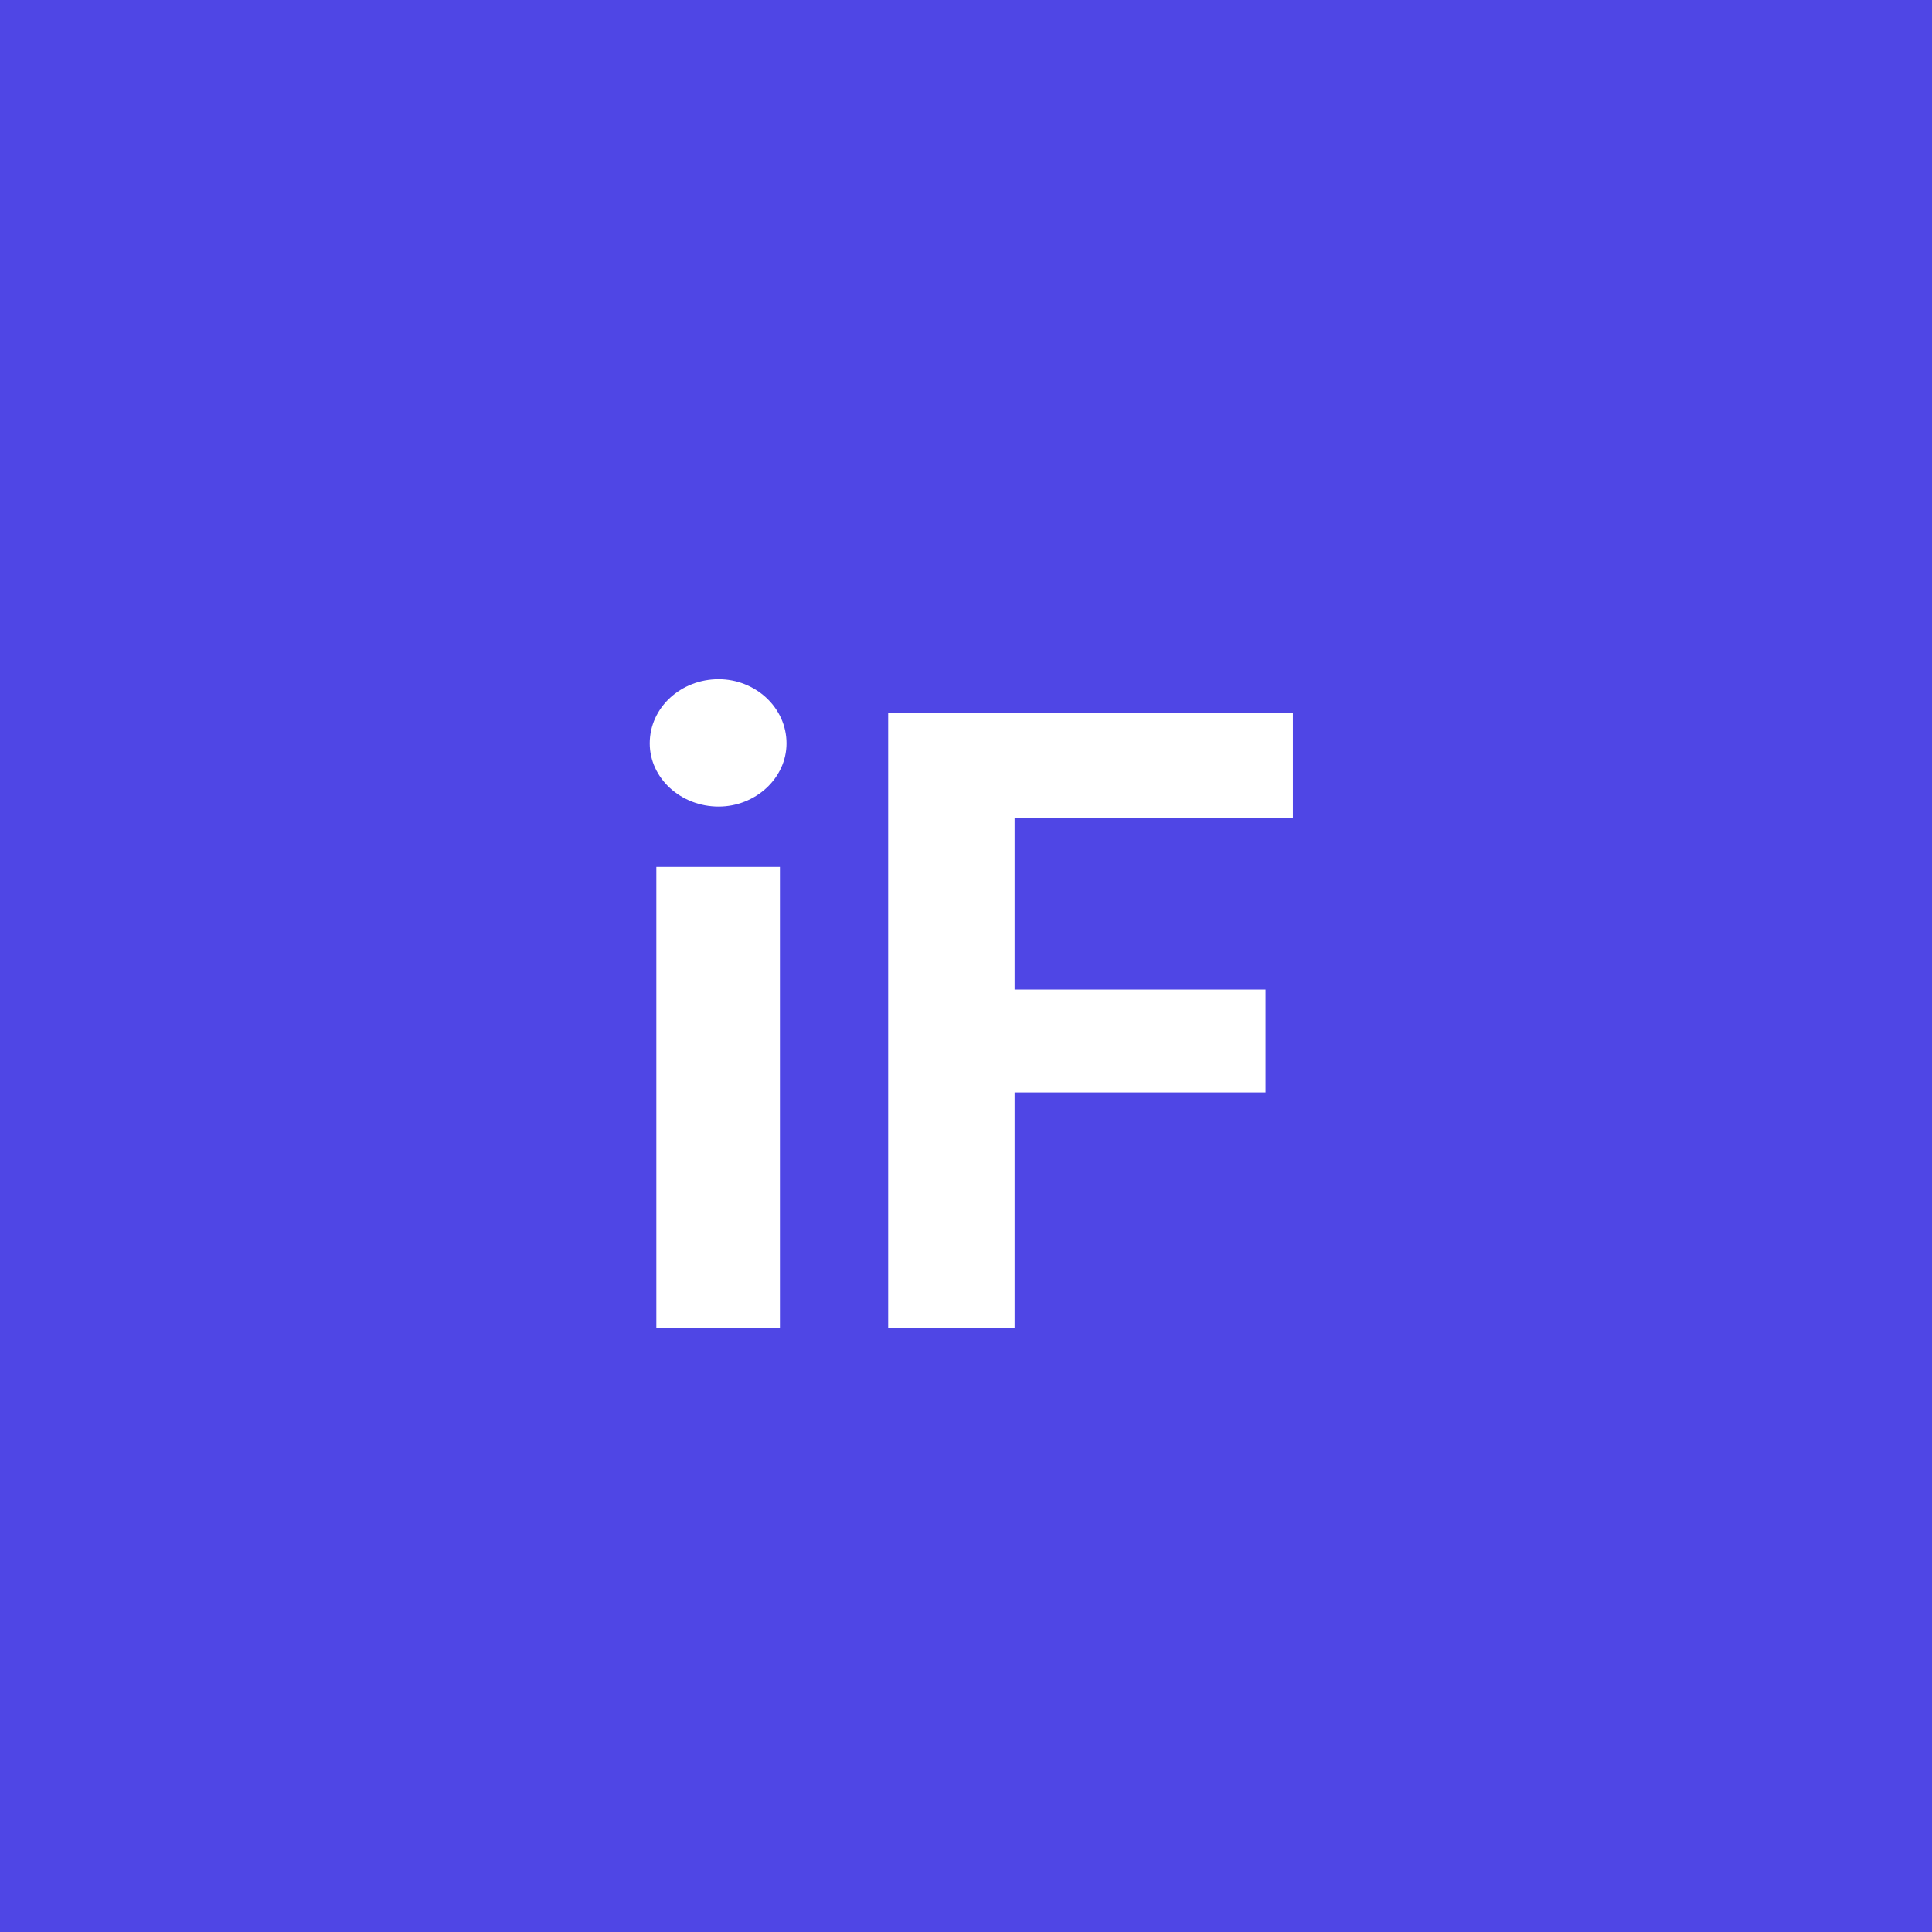
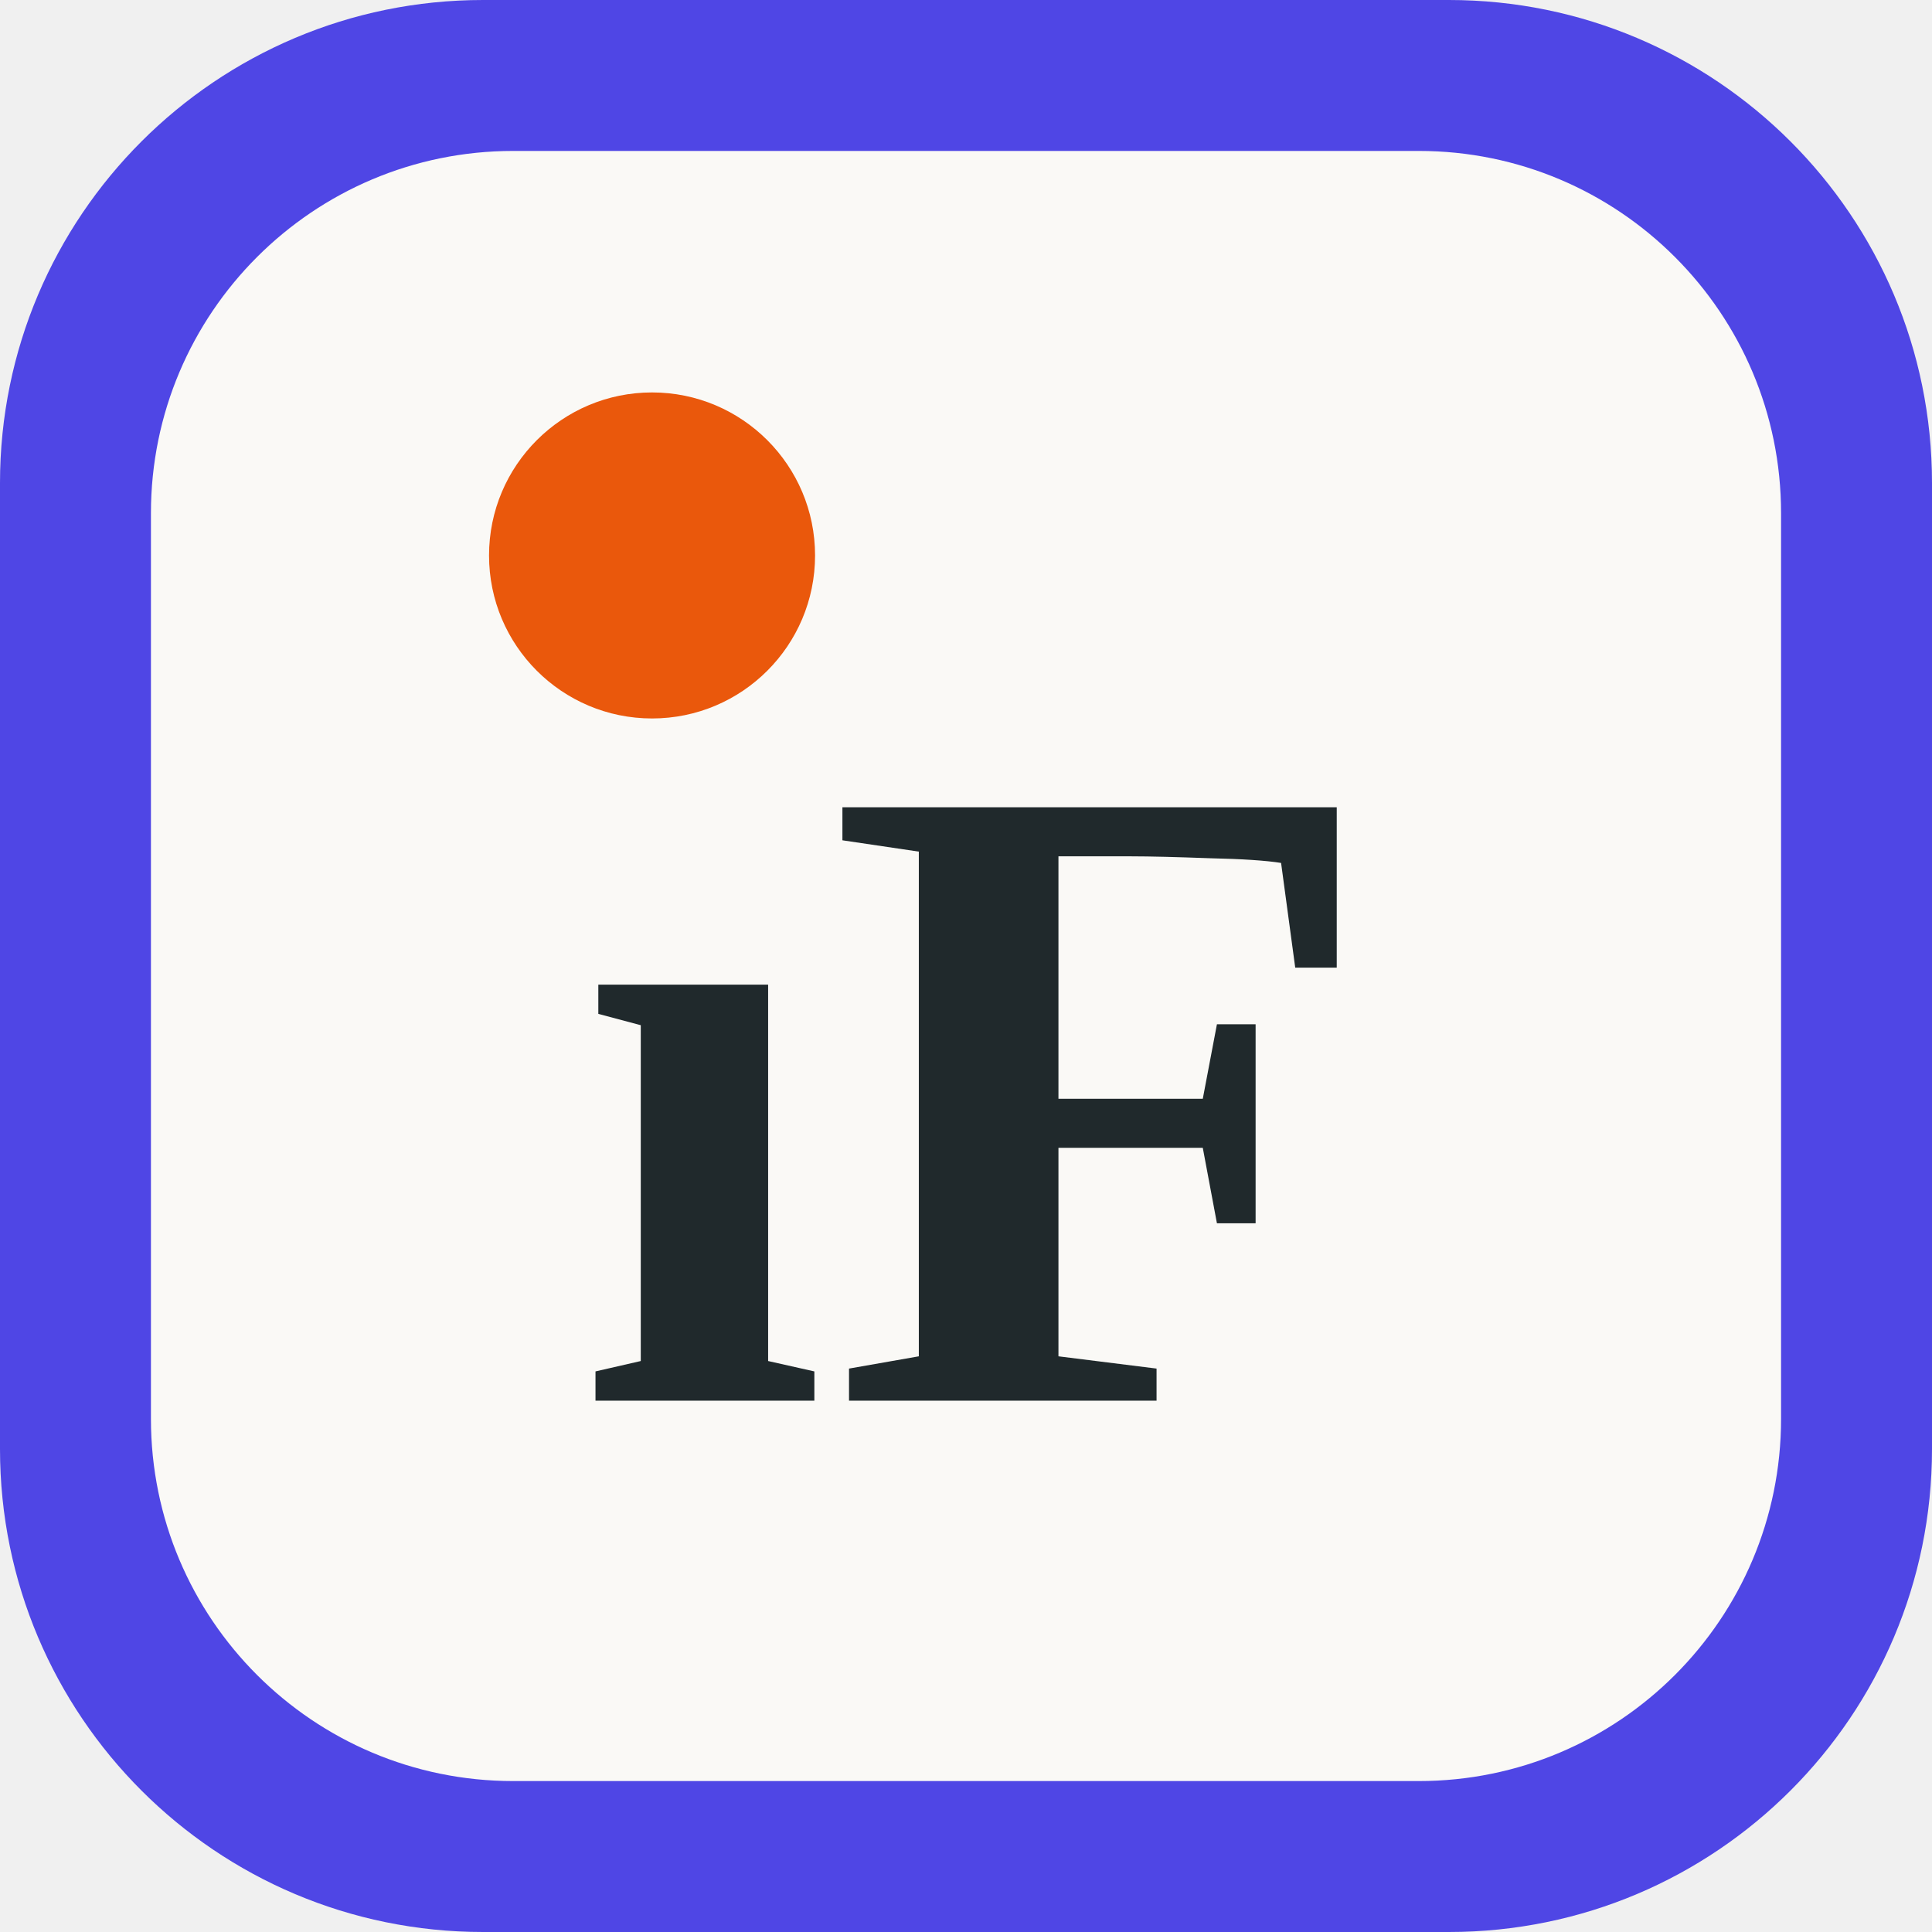
<svg xmlns="http://www.w3.org/2000/svg" viewBox="0 0 32 32">
-   <rect width="32" height="32" fill="#4F46E5" />
-   <text x="16" y="22" font-family="Inter, Arial, sans-serif" font-size="14" font-weight="700" fill="#FFFFFF" text-anchor="middle">iF</text>
+   <rect width="32" height="32" rx="8" fill="#4F46E5" />
+   <rect x="2.5" y="2.5" width="27" height="27" rx="6" fill="#FAF9F6" />
+   <circle cx="10.8" cy="9.2" r="2.7" fill="#EA580C" />
+   <text x="16.2" y="23.2" font-family="Georgia, 'Times New Roman', serif" font-size="15" font-weight="700" fill="#20292C" text-anchor="middle">ıF</text>
</svg>
